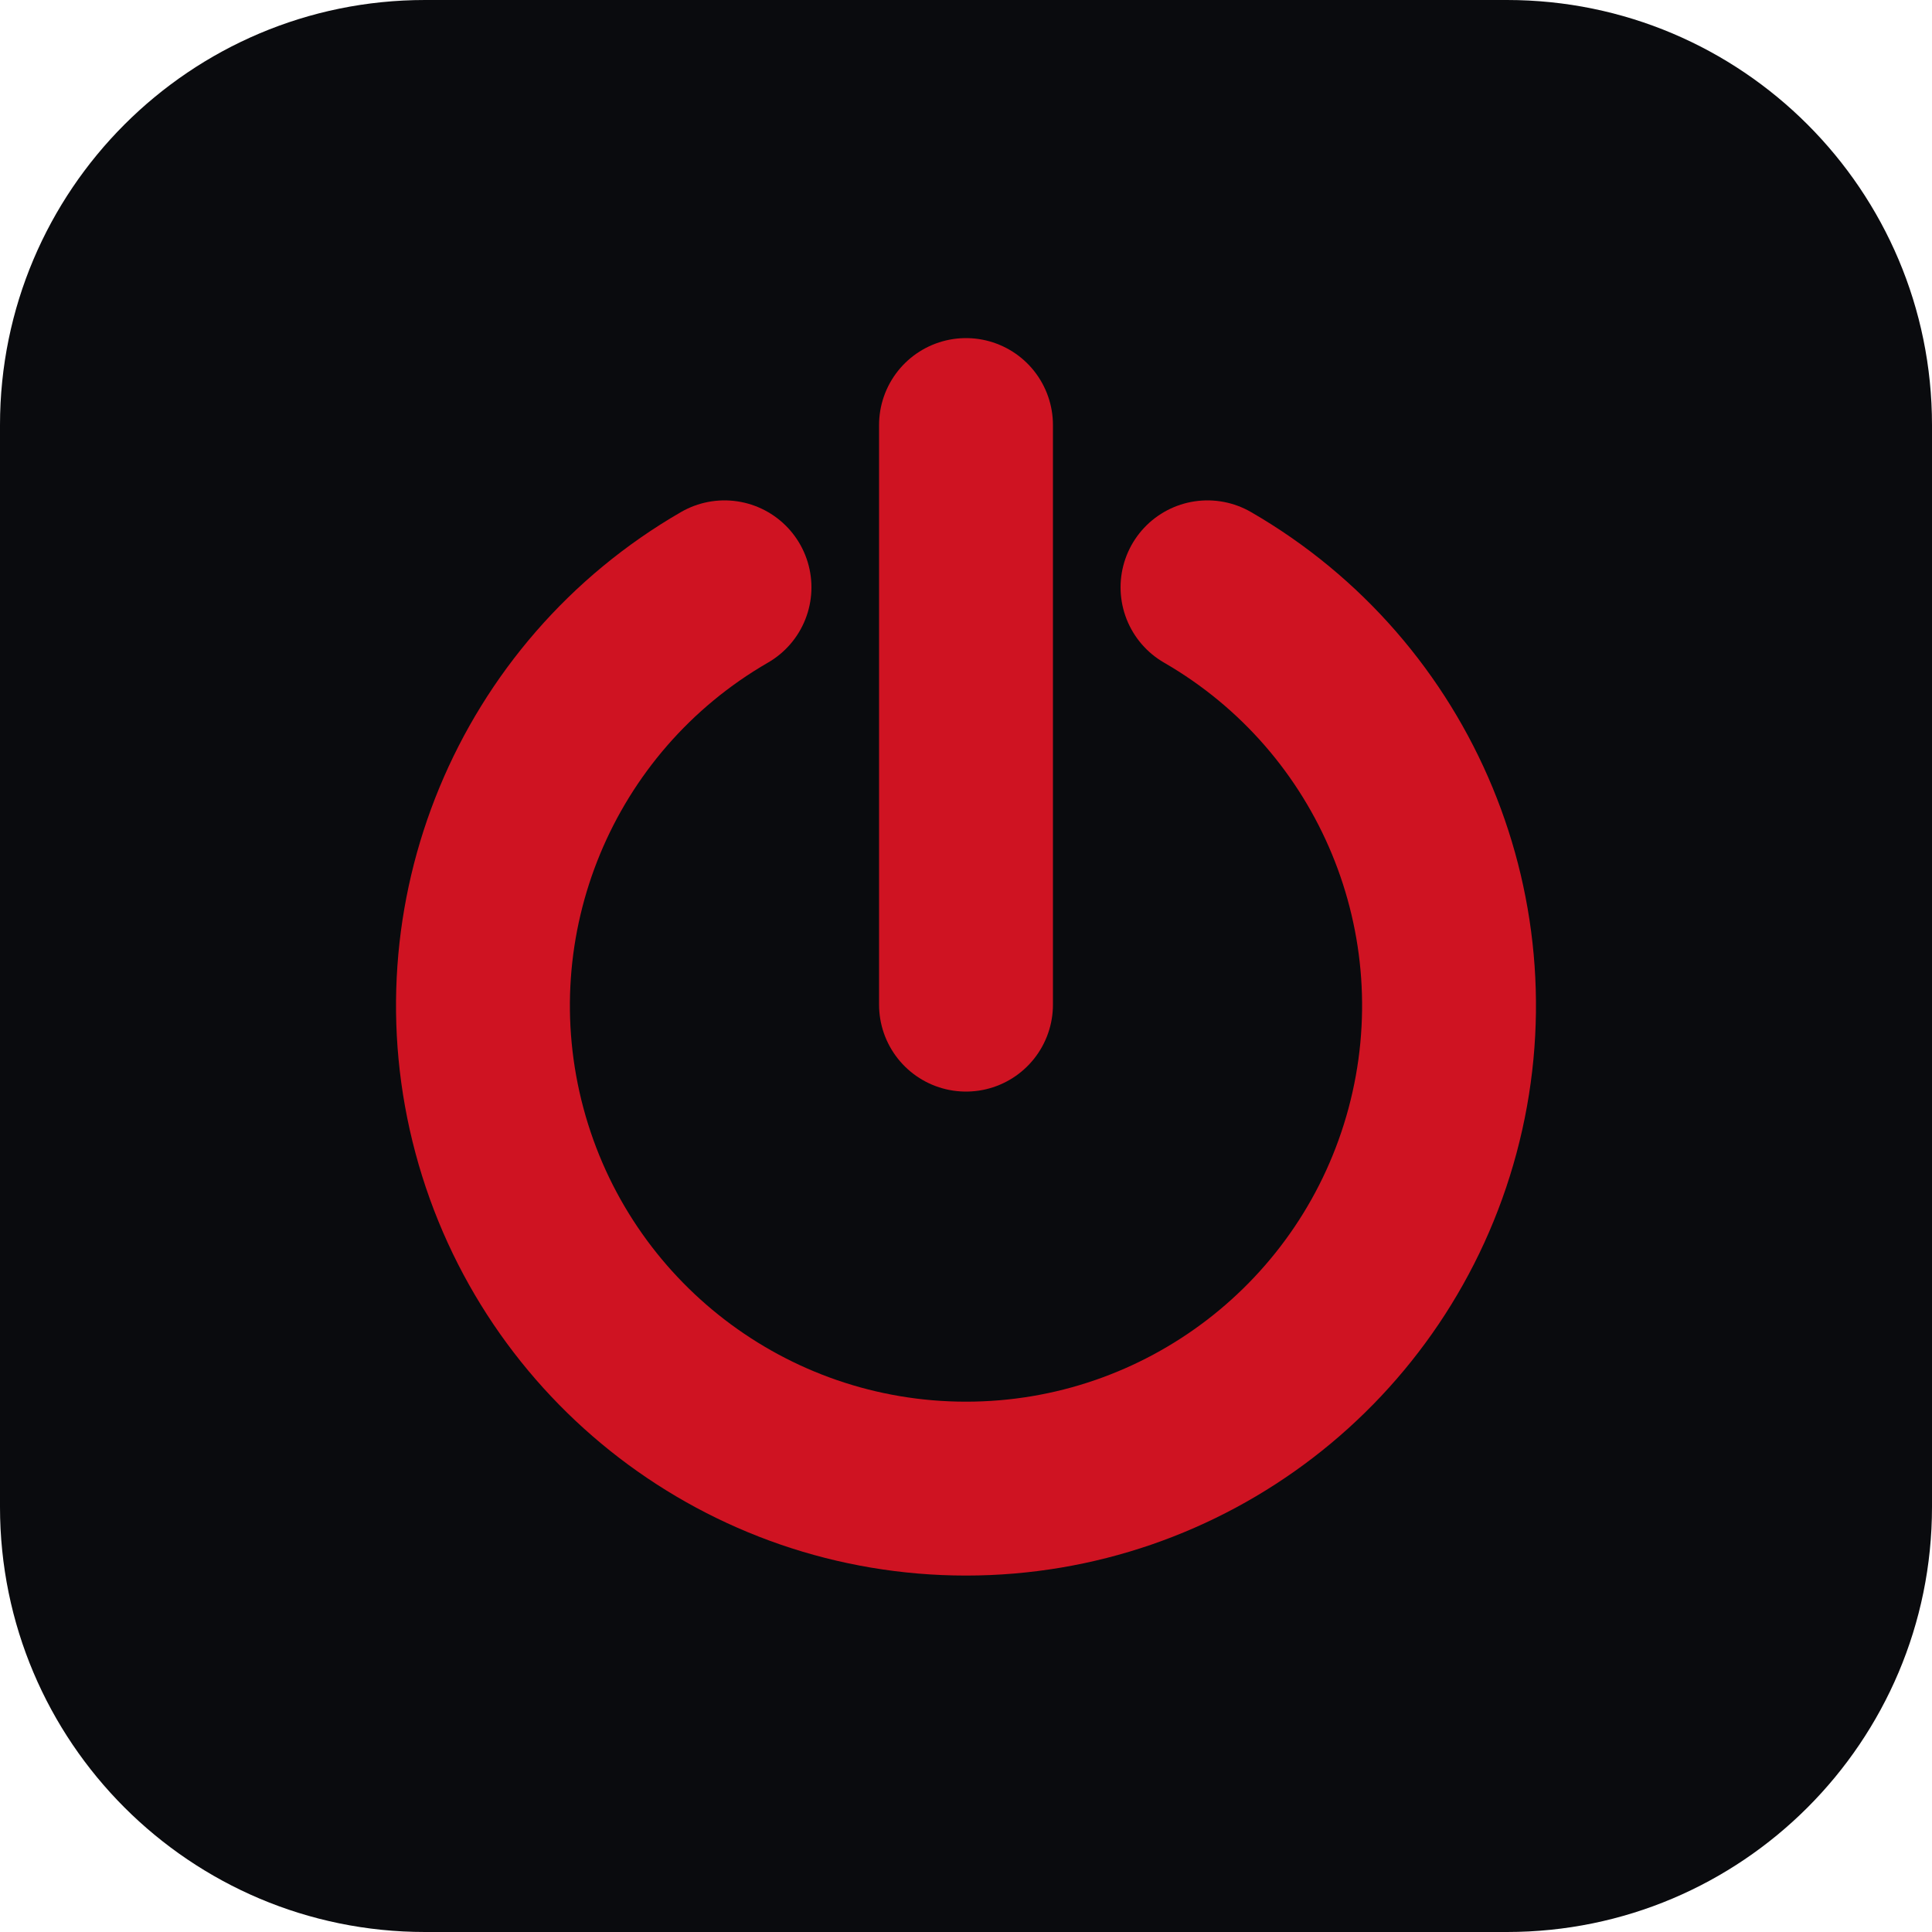
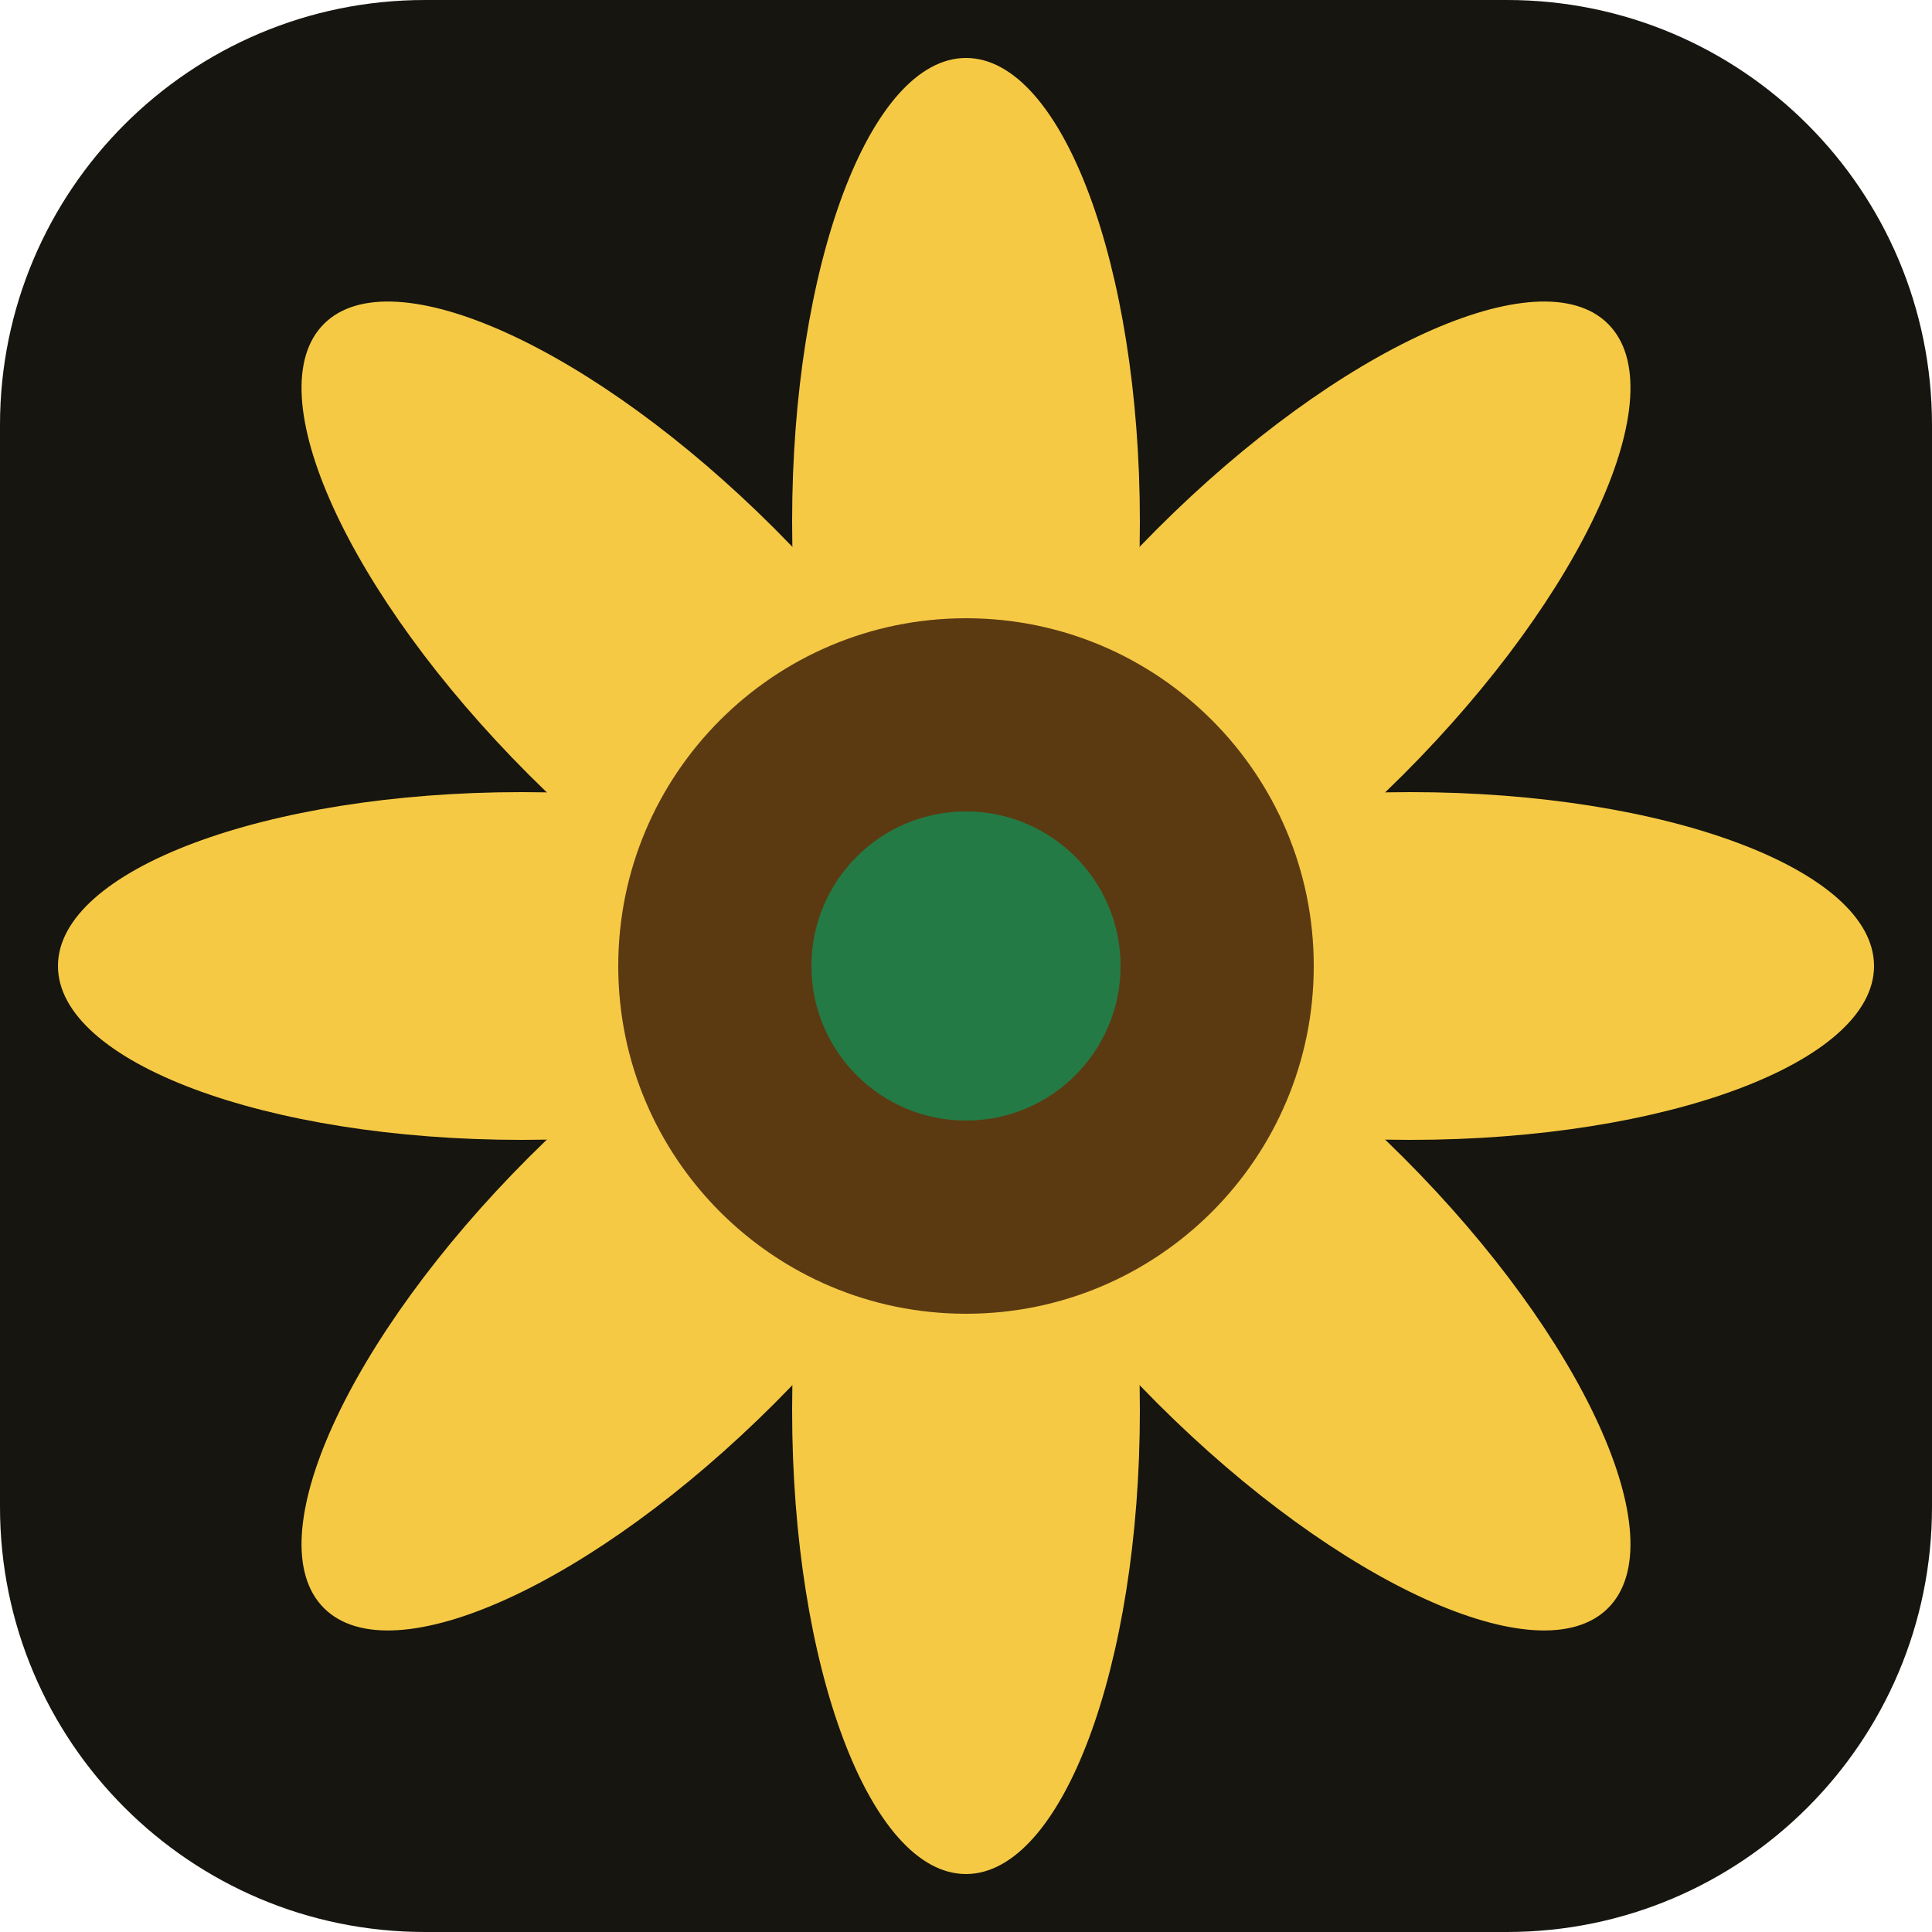
- <svg xmlns="http://www.w3.org/2000/svg" viewBox="0 0 100 100" width="100" height="100" role="img" aria-label="Killswitch">
-   <rect width="100" height="100" rx="22" fill="#0a0b0e" />
-   <g fill="none" stroke="#cf1322" stroke-width="9" stroke-linecap="round">
-     <path d="M62.5 30.4 A25 25 0 1 1 37.5 30.4" />
-     <path d="M50 22 V52" />
+ <svg xmlns="http://www.w3.org/2000/svg" viewBox="0 0 100 100" width="100" height="100" role="img" aria-label="Sunflower Websites">
+   <rect width="100" height="100" rx="22" fill="#16150f" />
+   <g transform="translate(50 50)">
+     <g fill="#F6C945">
+       <ellipse rx="9" ry="24" transform="rotate(0) translate(0 -23)" />
+       <ellipse rx="9" ry="24" transform="rotate(45) translate(0 -23)" />
+       <ellipse rx="9" ry="24" transform="rotate(90) translate(0 -23)" />
+       <ellipse rx="9" ry="24" transform="rotate(135) translate(0 -23)" />
+       <ellipse rx="9" ry="24" transform="rotate(180) translate(0 -23)" />
+       <ellipse rx="9" ry="24" transform="rotate(225) translate(0 -23)" />
+       <ellipse rx="9" ry="24" transform="rotate(270) translate(0 -23)" />
+       <ellipse rx="9" ry="24" transform="rotate(315) translate(0 -23)" />
+     </g>
+     <circle r="18" fill="#5B3A12" />
+     <circle r="8" fill="#247A45" />
  </g>
</svg>
